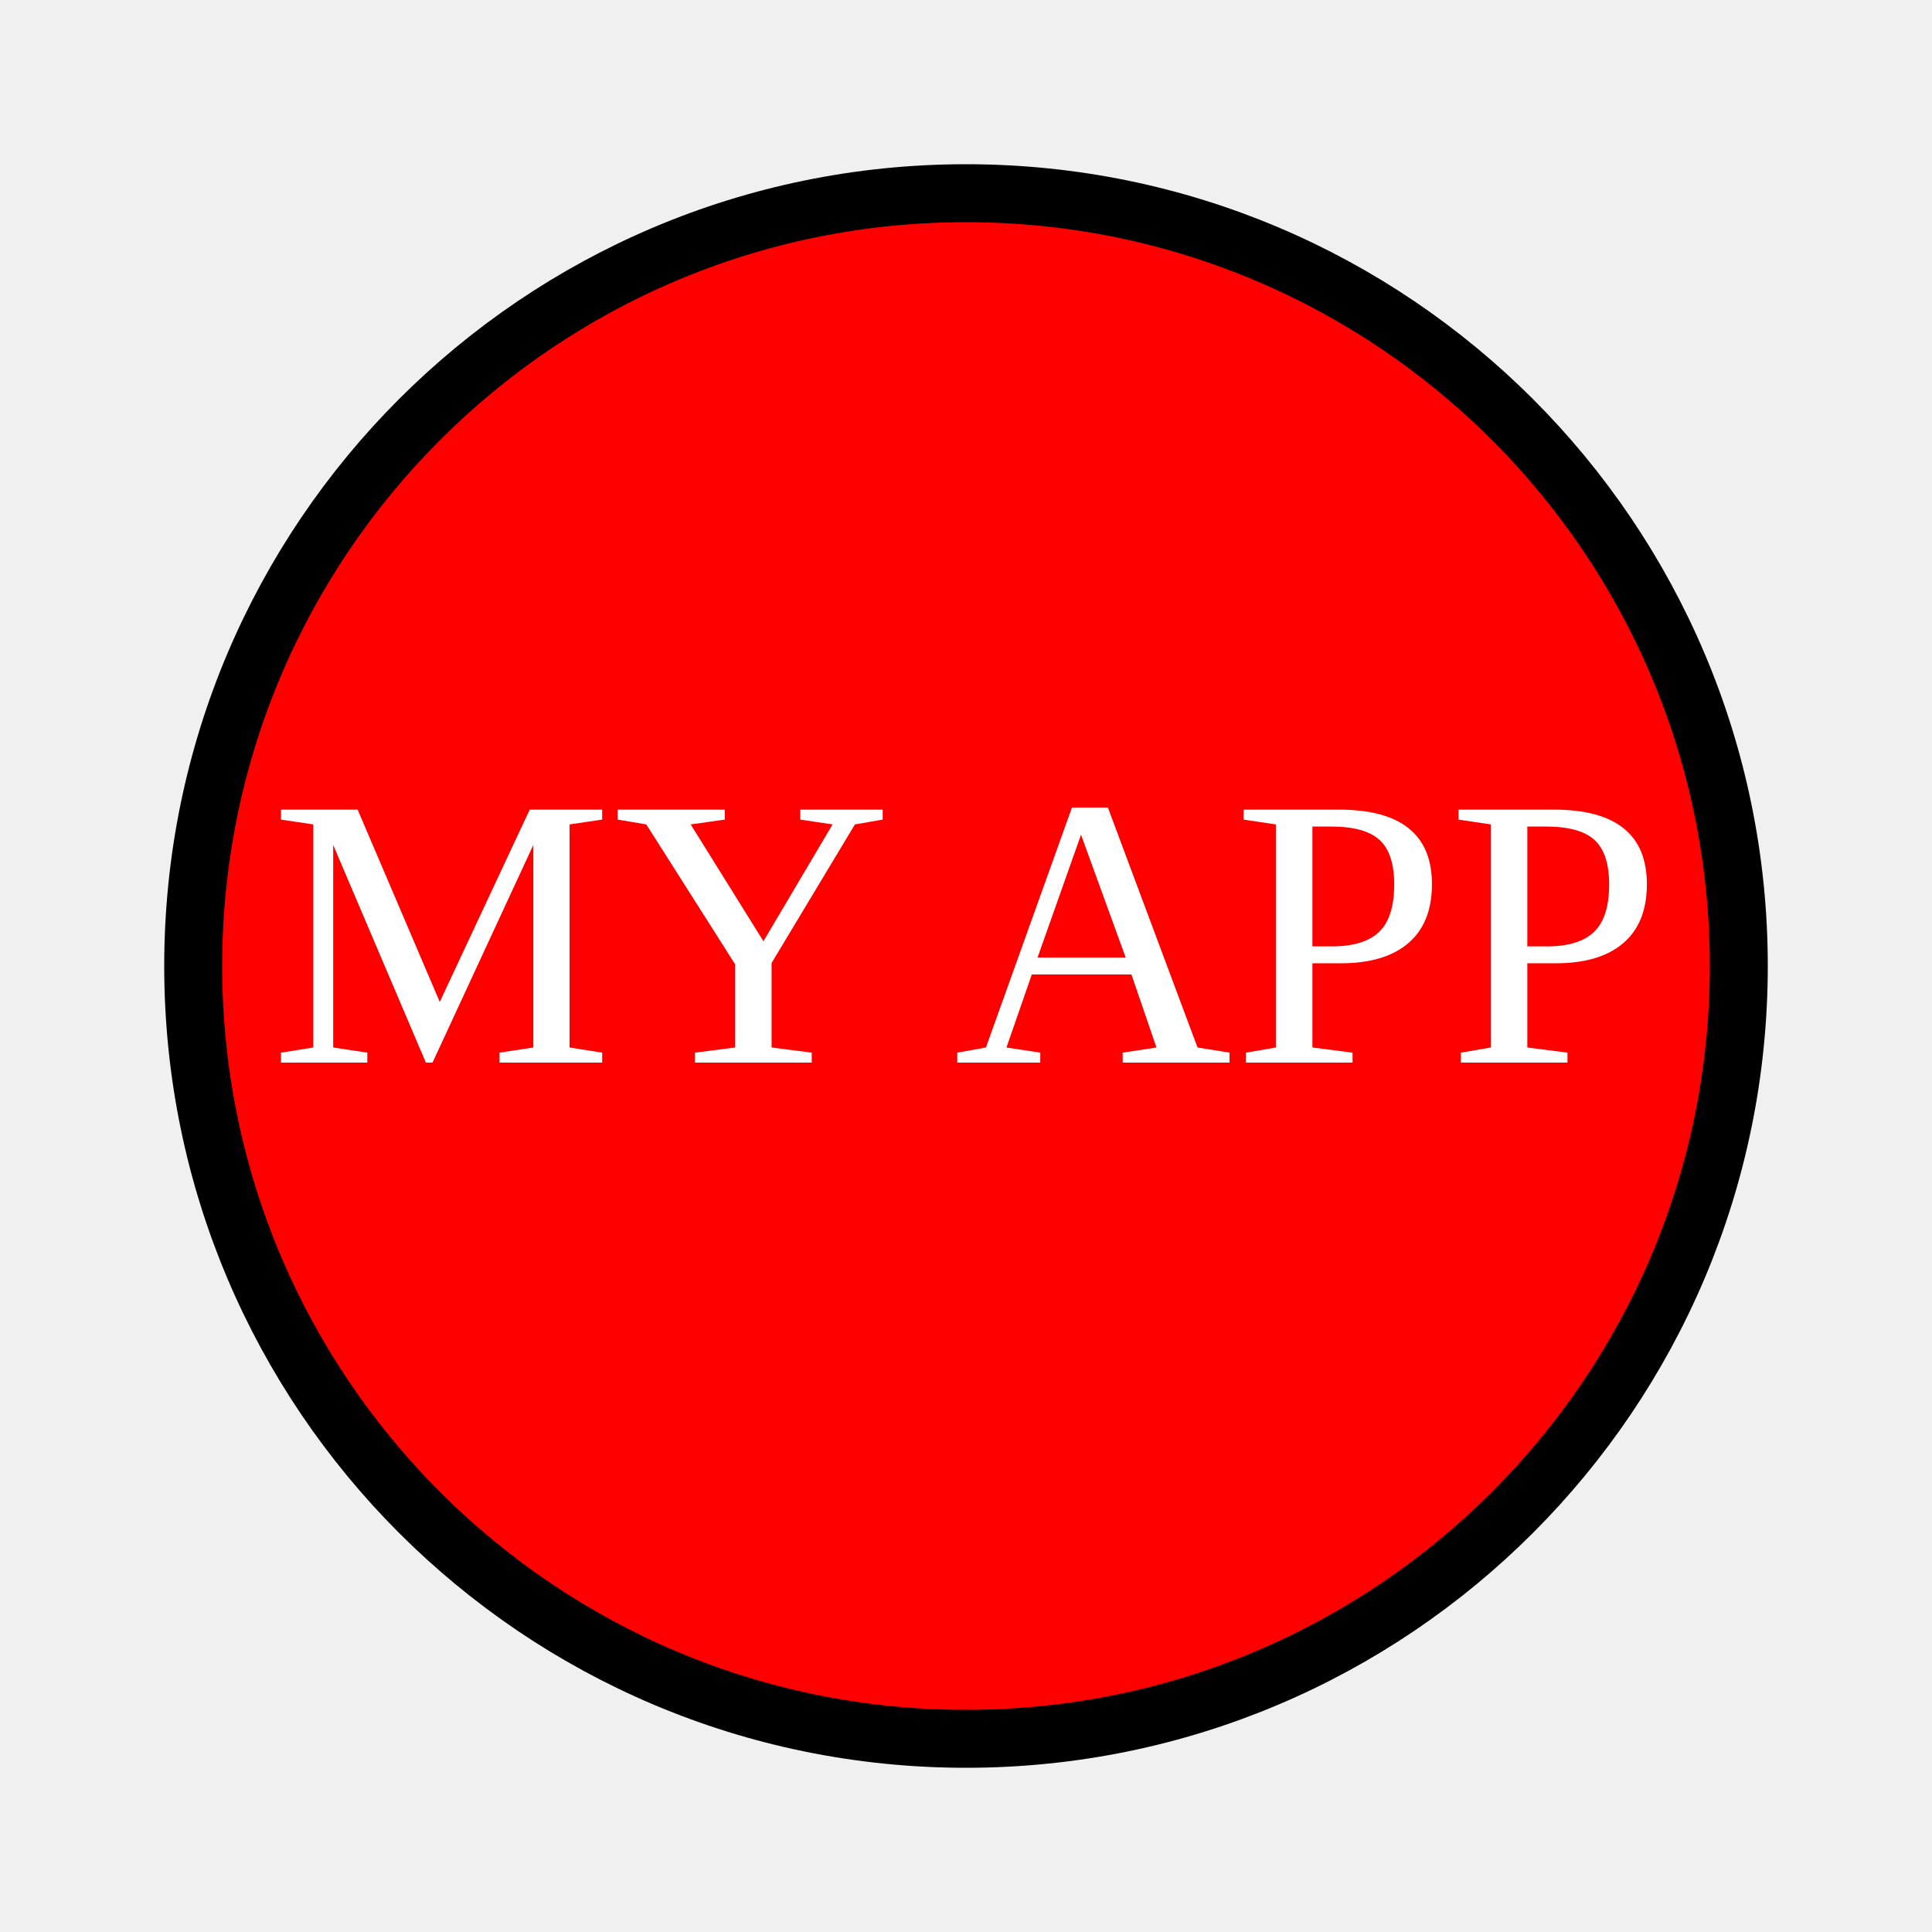
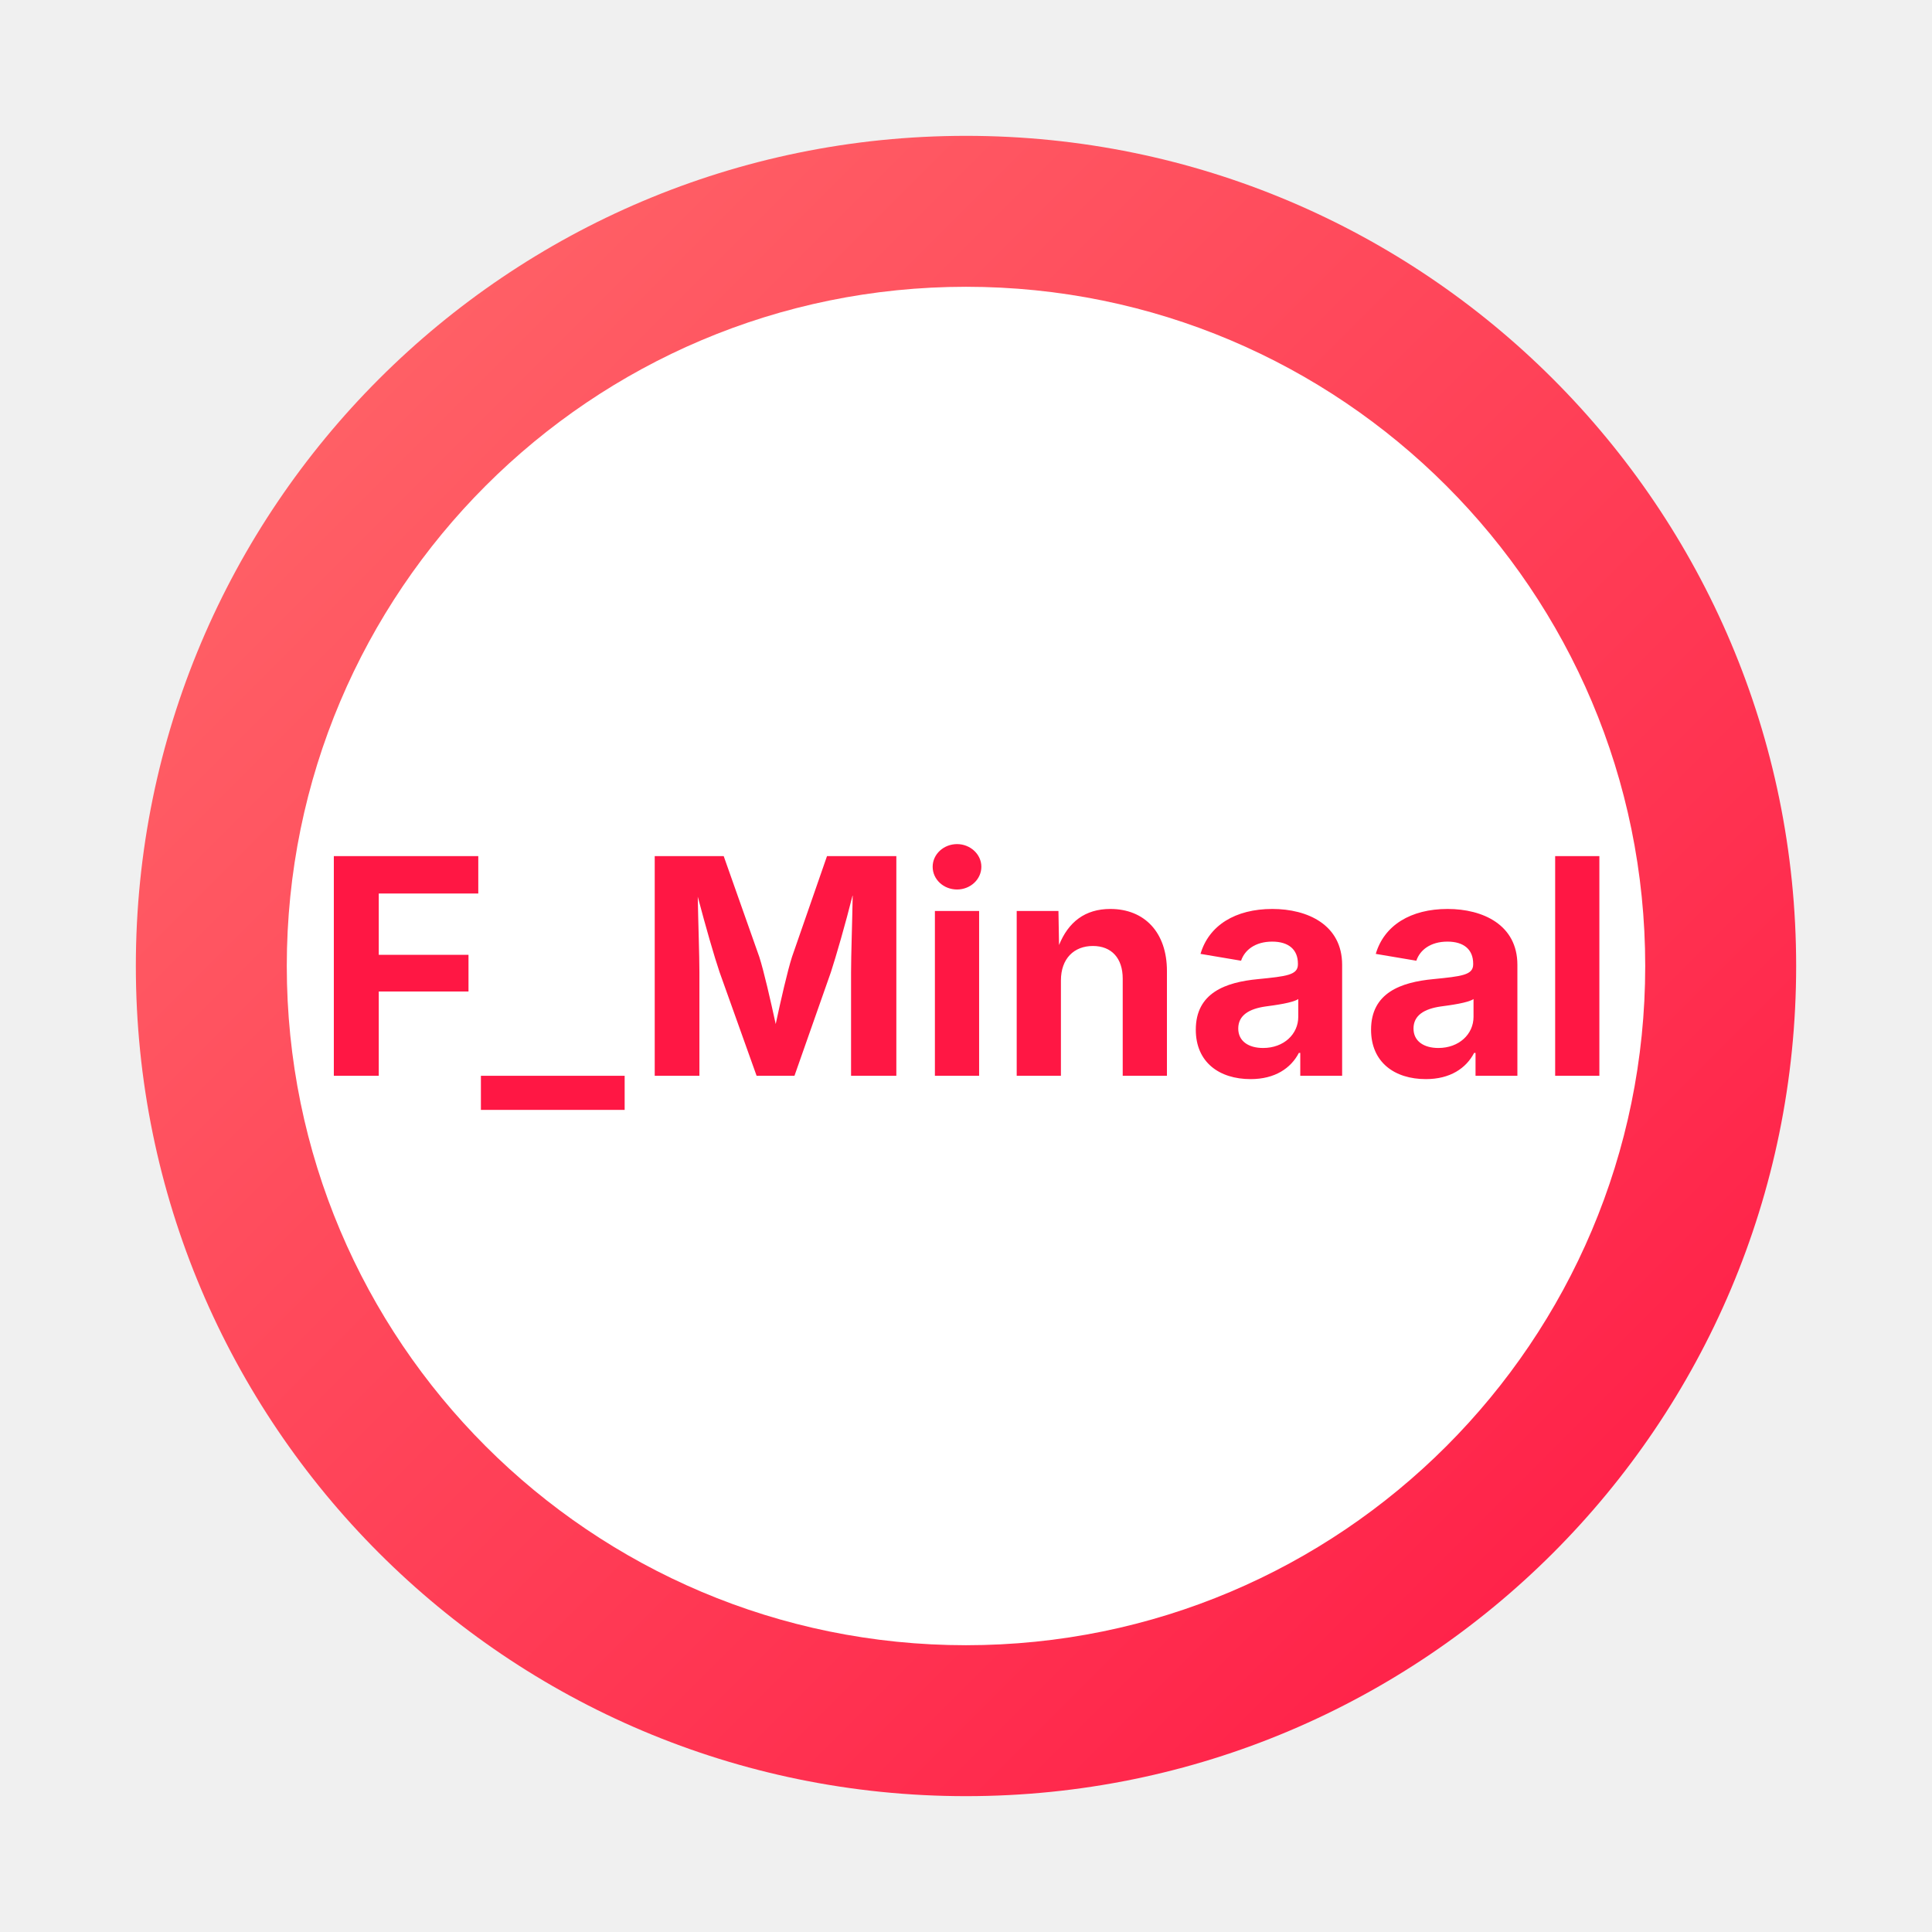
- <svg xmlns="http://www.w3.org/2000/svg" viewBox="0 0 100 100">
-   <circle cx="50" cy="50" r="40" stroke="black" stroke-width="3" fill="red" />
-   <text x="50" y="55" font-size="20" text-anchor="middle" fill="white">MY APP</text>
+ <svg xmlns="http://www.w3.org/2000/svg" width="256" height="256" viewBox="0 0 256 256">
+   <defs>
+     <linearGradient id="grad" x1="0%" y1="0%" x2="100%" y2="100%">
+       <stop offset="0%" stop-color="#FF6B6B" />
+       <stop offset="100%" stop-color="#FF1744" />
+     </linearGradient>
+   </defs>
+   <circle cx="128" cy="128" r="110" fill="url(#grad)" />
+   <circle cx="128" cy="128" r="90" fill="#FFFFFF" />
+   <text x="50%" y="50%" text-anchor="middle" dominant-baseline="central" font-family="system-ui, -apple-system, BlinkMacSystemFont, 'Segoe UI', sans-serif" font-size="40" font-weight="700" fill="#FF1744">
+     F_Minaal
+   </text>
</svg>
